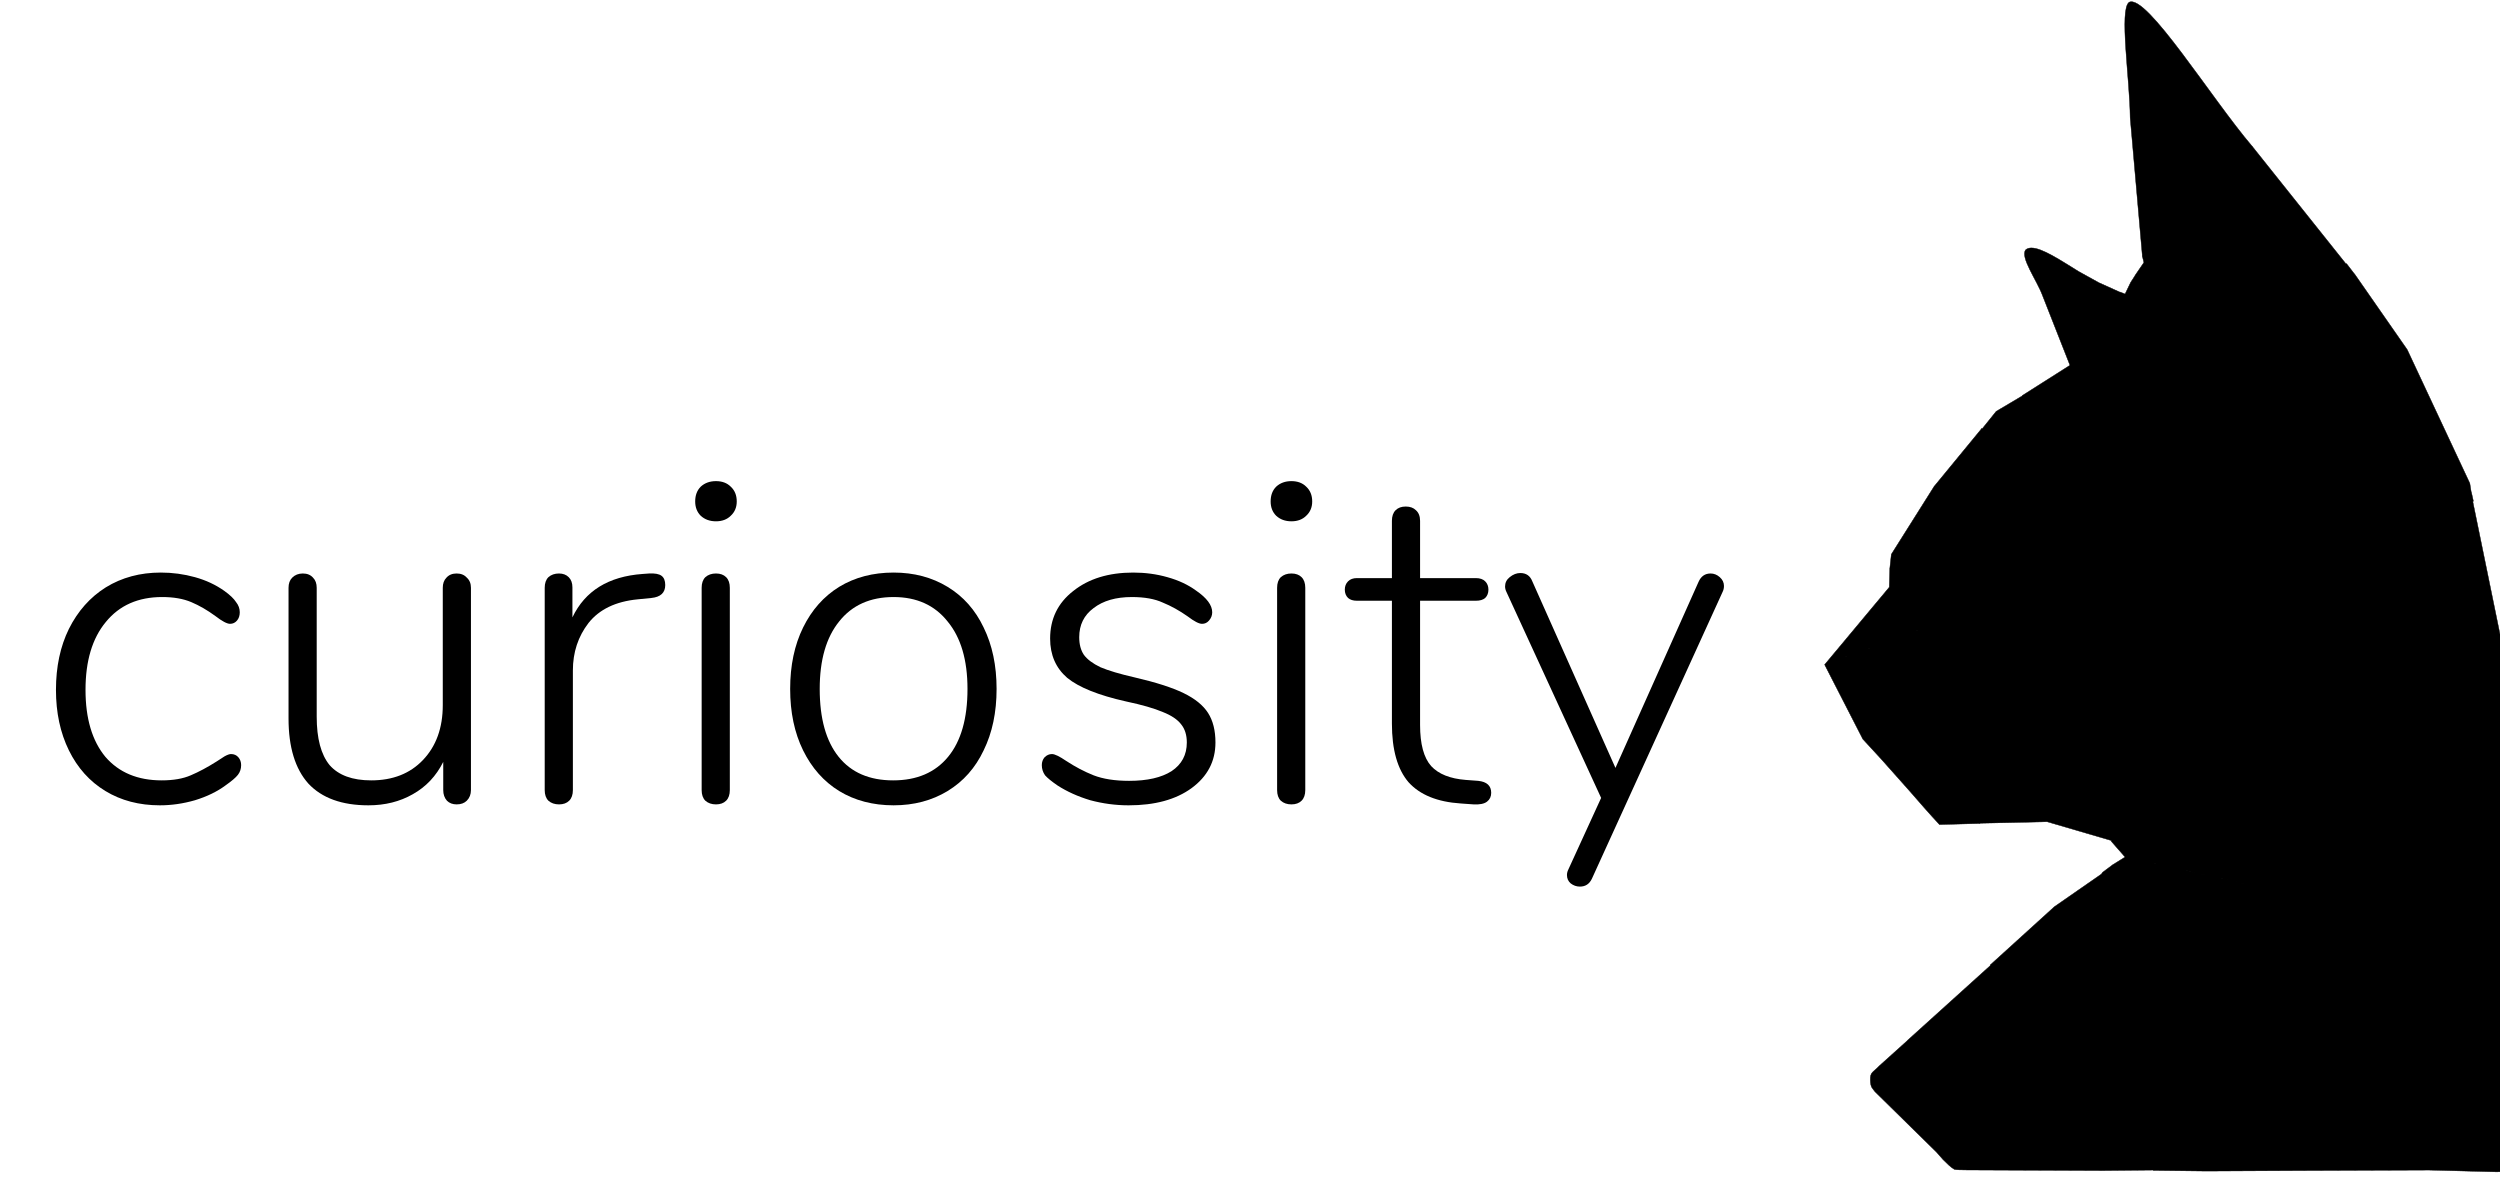
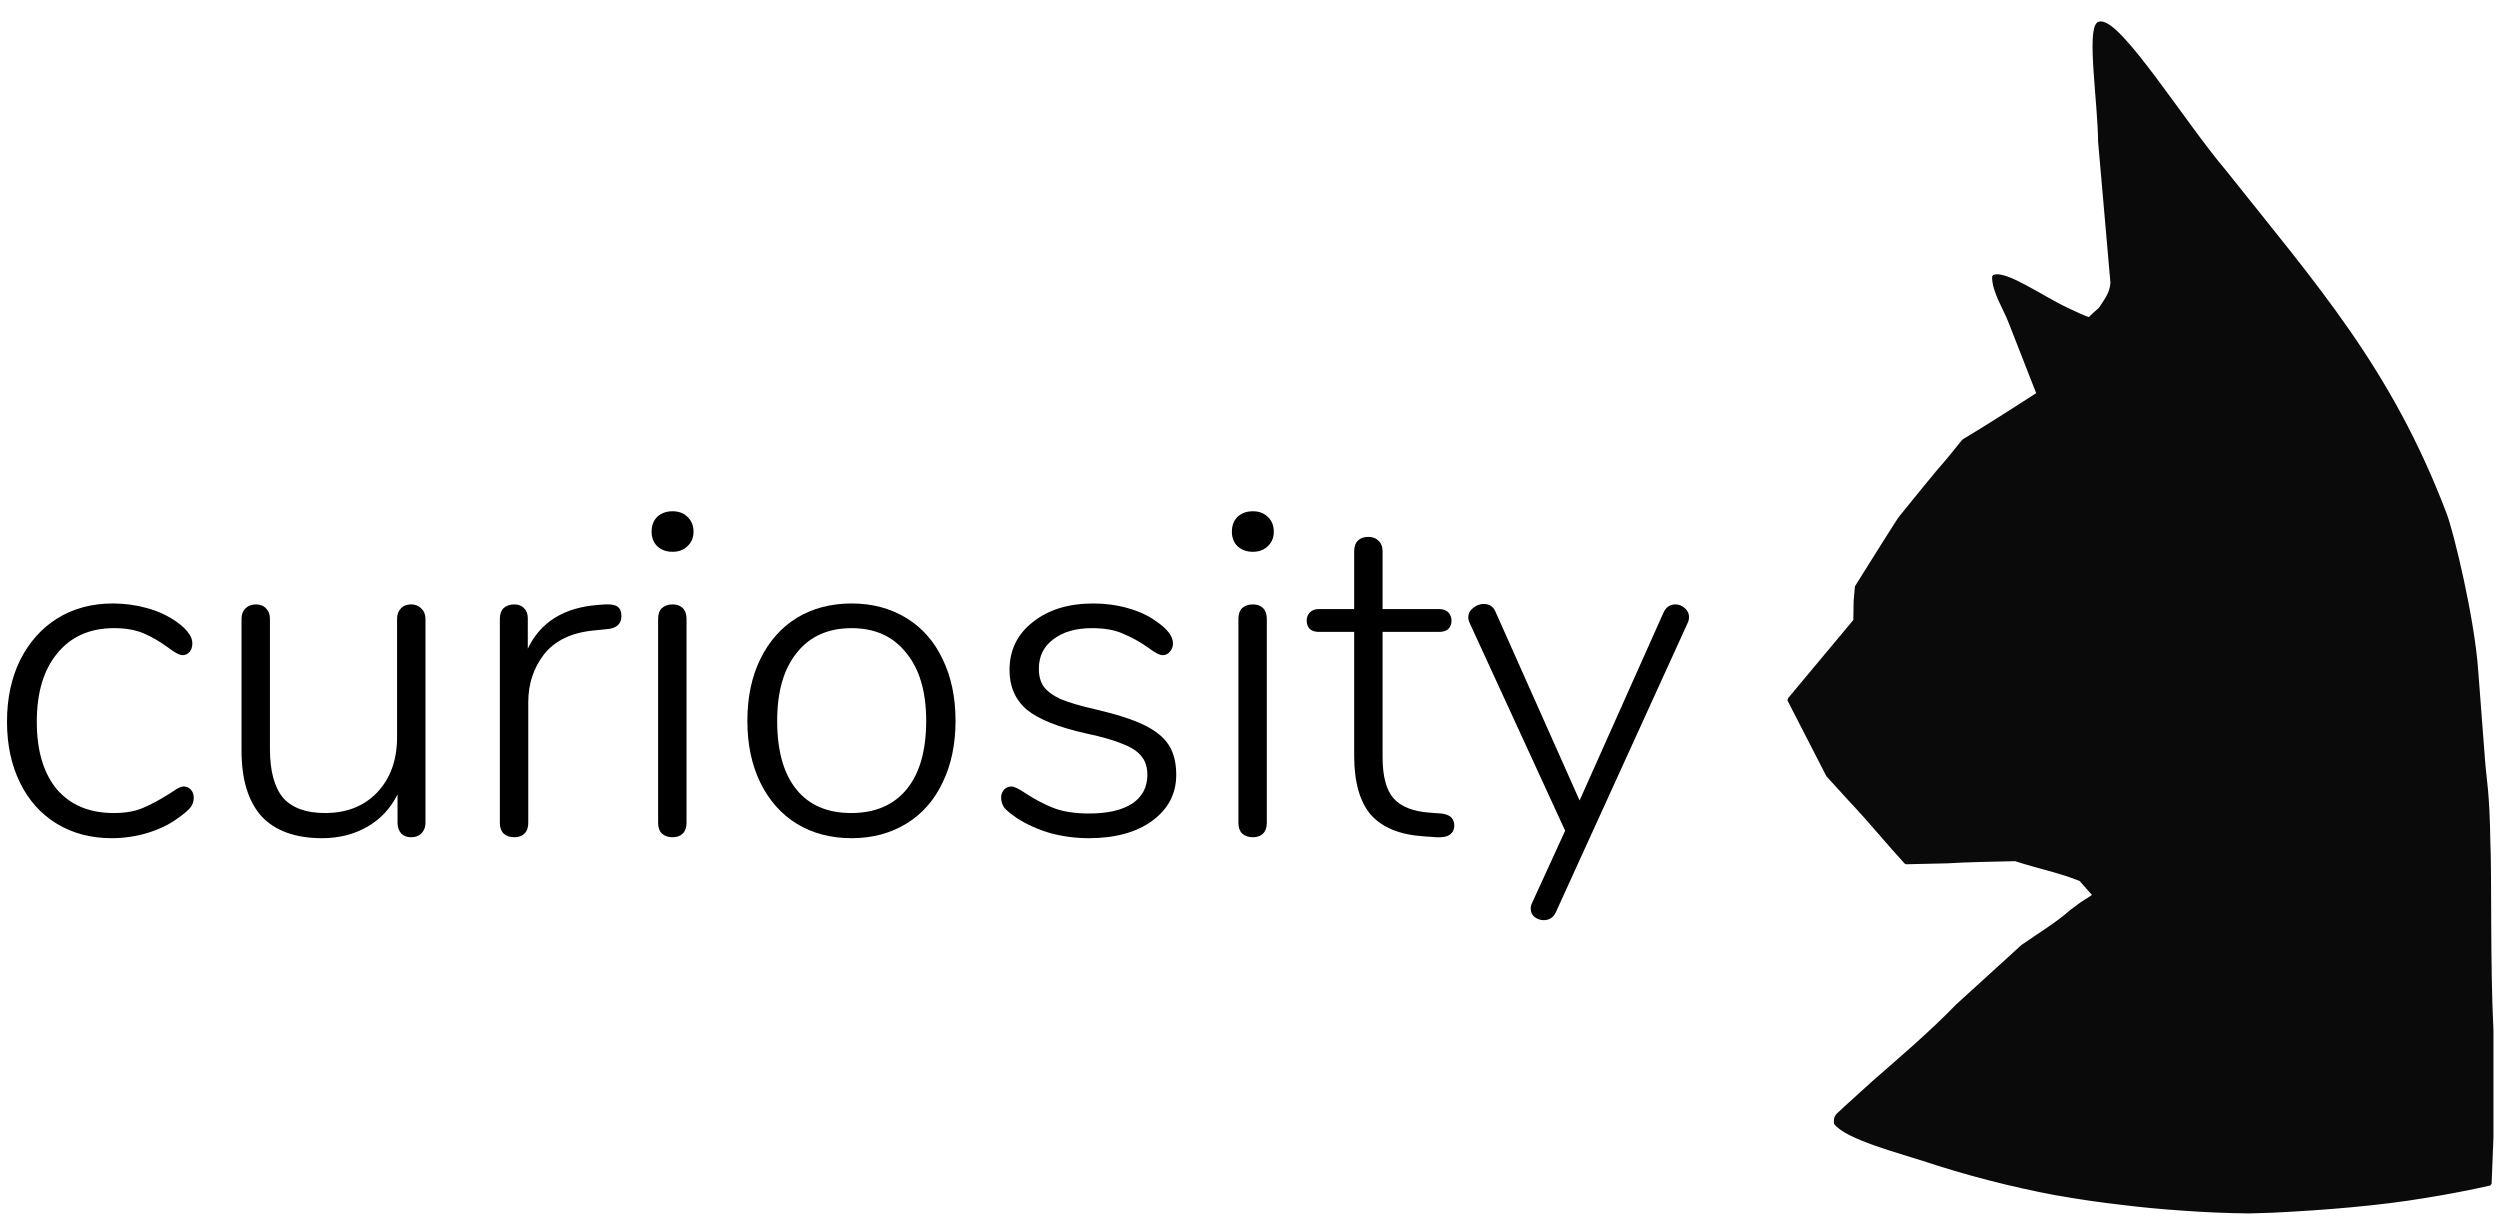
- <svg xmlns="http://www.w3.org/2000/svg" width="720" height="340" overflow="hidden" style="display: block;margin-left: auto;margin-right: auto;">
-   <g>
-     <g aria-label="curiosity" style="font-weight:300;font-size:133px;font-family:Nunito, Nunito_MSFontService, sans-serif">
-       <path d="m 46.309,164.898 c -5.941,0 -11.217,1.419 -15.828,4.256 -4.522,2.837 -8.067,6.828 -10.639,11.971 -2.483,5.054 -3.725,10.907 -3.725,17.557 0,6.561 1.242,12.368 3.725,17.422 2.483,5.054 5.984,8.956 10.506,11.705 4.522,2.749 9.755,4.123 15.695,4.123 3.369,0 6.738,-0.488 10.107,-1.463 3.458,-1.064 6.383,-2.483 8.777,-4.256 1.773,-1.241 2.971,-2.263 3.592,-3.061 0.621,-0.798 0.93,-1.729 0.93,-2.793 0,-0.887 -0.265,-1.639 -0.797,-2.26 -0.532,-0.621 -1.242,-0.932 -2.129,-0.932 -0.443,0 -1.063,0.221 -1.861,0.664 -0.709,0.443 -1.464,0.933 -2.262,1.465 -2.66,1.685 -5.142,3.013 -7.447,3.988 -2.217,0.975 -5.01,1.463 -8.379,1.463 -6.916,0 -12.325,-2.259 -16.227,-6.781 -3.813,-4.611 -5.719,-11.039 -5.719,-19.285 0,-8.335 1.95,-14.851 5.852,-19.551 3.901,-4.788 9.311,-7.184 16.227,-7.184 3.281,0 6.074,0.488 8.379,1.463 2.305,0.975 4.611,2.306 6.916,3.99 1.951,1.507 3.369,2.262 4.256,2.262 0.798,0 1.464,-0.311 1.996,-0.932 0.532,-0.621 0.797,-1.417 0.797,-2.393 0,-1.064 -0.355,-2.041 -1.064,-2.928 -0.621,-0.975 -1.728,-2.039 -3.324,-3.191 -2.483,-1.773 -5.32,-3.104 -8.512,-3.99 -3.192,-0.887 -6.472,-1.33 -9.842,-1.33 z" />
-       <path d="m 87.221,165.164 c -1.241,0 -2.263,0.399 -3.061,1.197 -0.709,0.709 -1.062,1.684 -1.062,2.926 v 37.641 c 0,8.246 1.906,14.496 5.719,18.752 3.901,4.167 9.664,6.252 17.289,6.252 4.788,0 9.046,-1.065 12.77,-3.193 3.813,-2.128 6.738,-5.23 8.777,-9.309 v 8.113 c 0,1.241 0.355,2.261 1.064,3.059 0.709,0.709 1.64,1.062 2.793,1.062 1.241,0 2.216,-0.353 2.926,-1.062 0.798,-0.798 1.197,-1.817 1.197,-3.059 v -58.256 c 0,-1.241 -0.399,-2.216 -1.197,-2.926 -0.709,-0.798 -1.684,-1.197 -2.926,-1.197 -1.241,0 -2.216,0.399 -2.926,1.197 -0.709,0.709 -1.064,1.684 -1.064,2.926 v 33.783 c 0,6.561 -1.906,11.836 -5.719,15.826 -3.724,3.901 -8.69,5.852 -14.896,5.852 -5.409,0 -9.399,-1.463 -11.971,-4.389 -2.483,-3.015 -3.723,-7.67 -3.723,-13.965 v -37.107 c 0,-1.241 -0.355,-2.216 -1.064,-2.926 -0.709,-0.798 -1.684,-1.197 -2.926,-1.197 z" />
-       <path d="m 161,165.164 c -1.241,0 -2.261,0.355 -3.059,1.064 -0.709,0.709 -1.064,1.729 -1.064,3.059 v 58.256 c 0,1.33 0.355,2.349 1.064,3.059 0.798,0.709 1.817,1.062 3.059,1.062 1.241,0 2.216,-0.353 2.926,-1.062 0.709,-0.709 1.064,-1.729 1.064,-3.059 V 193.096 c 0,-5.231 1.507,-9.798 4.521,-13.699 3.103,-3.901 7.802,-6.163 14.098,-6.783 l 3.99,-0.398 c 2.66,-0.266 3.99,-1.508 3.99,-3.725 0,-1.241 -0.355,-2.128 -1.064,-2.66 -0.709,-0.532 -1.905,-0.755 -3.59,-0.666 l -1.863,0.135 c -9.842,0.709 -16.58,4.877 -20.215,12.502 v -8.646 c 0,-1.241 -0.355,-2.216 -1.064,-2.926 -0.709,-0.709 -1.64,-1.064 -2.793,-1.064 z" />
-       <path d="m 206.199,138.564 c -1.773,0 -3.236,0.532 -4.389,1.596 -1.064,1.064 -1.596,2.484 -1.596,4.258 0,1.685 0.532,3.057 1.596,4.121 1.153,1.064 2.615,1.598 4.389,1.598 1.773,0 3.192,-0.534 4.256,-1.598 1.153,-1.064 1.729,-2.436 1.729,-4.121 0,-1.773 -0.576,-3.194 -1.729,-4.258 -1.064,-1.064 -2.483,-1.596 -4.256,-1.596 z m 0,26.6 c -1.241,0 -2.261,0.355 -3.059,1.064 -0.709,0.709 -1.064,1.729 -1.064,3.059 v 58.256 c 0,1.33 0.355,2.349 1.064,3.059 0.798,0.709 1.817,1.062 3.059,1.062 1.241,0 2.216,-0.353 2.926,-1.062 0.709,-0.709 1.064,-1.729 1.064,-3.059 v -58.256 c 0,-1.33 -0.355,-2.349 -1.064,-3.059 -0.709,-0.709 -1.684,-1.064 -2.926,-1.064 z" />
-       <path d="m 257.357,164.898 c -5.941,0 -11.171,1.374 -15.693,4.123 -4.433,2.749 -7.89,6.651 -10.373,11.705 -2.483,5.054 -3.725,10.949 -3.725,17.688 0,6.739 1.242,12.635 3.725,17.689 2.483,5.054 5.94,8.956 10.373,11.705 4.522,2.749 9.753,4.123 15.693,4.123 5.852,0 11.04,-1.374 15.562,-4.123 4.522,-2.749 7.979,-6.651 10.373,-11.705 2.483,-5.054 3.725,-10.951 3.725,-17.689 0,-6.739 -1.242,-12.633 -3.725,-17.688 -2.394,-5.054 -5.851,-8.956 -10.373,-11.705 -4.522,-2.749 -9.71,-4.123 -15.562,-4.123 z m 0,7.049 c 6.65,0 11.838,2.349 15.562,7.049 3.813,4.611 5.719,11.083 5.719,19.418 0,8.512 -1.862,15.031 -5.586,19.553 -3.724,4.522 -9.001,6.781 -15.828,6.781 -6.827,0 -12.058,-2.259 -15.693,-6.781 -3.635,-4.522 -5.453,-11.041 -5.453,-19.553 0,-8.335 1.862,-14.807 5.586,-19.418 3.724,-4.699 8.955,-7.049 15.693,-7.049 z" />
-       <path d="m 326.375,164.898 c -7.093,0 -12.858,1.774 -17.291,5.32 -4.433,3.458 -6.648,8.025 -6.648,13.699 0,4.699 1.639,8.467 4.92,11.305 3.369,2.749 8.999,5.01 16.891,6.783 4.611,0.975 8.158,1.995 10.641,3.059 2.483,0.975 4.256,2.173 5.32,3.592 1.064,1.33 1.596,3.059 1.596,5.188 0,3.547 -1.463,6.295 -4.389,8.246 -2.926,1.862 -7.005,2.793 -12.236,2.793 -4.079,0 -7.492,-0.534 -10.24,-1.598 -2.66,-1.064 -5.276,-2.438 -7.848,-4.123 -1.951,-1.33 -3.325,-1.994 -4.123,-1.994 -0.798,0 -1.508,0.311 -2.129,0.932 -0.532,0.621 -0.797,1.373 -0.797,2.26 0,1.064 0.311,2.039 0.932,2.926 0.709,0.798 1.905,1.775 3.59,2.928 2.749,1.773 5.897,3.192 9.443,4.256 3.635,0.975 7.315,1.463 11.039,1.463 7.537,0 13.566,-1.641 18.088,-4.922 4.611,-3.369 6.916,-7.757 6.916,-13.166 0,-3.458 -0.71,-6.297 -2.129,-8.514 -1.419,-2.217 -3.768,-4.123 -7.049,-5.719 -3.281,-1.596 -7.98,-3.103 -14.098,-4.521 -4.256,-0.975 -7.536,-1.95 -9.842,-2.926 -2.217,-1.064 -3.812,-2.262 -4.787,-3.592 -0.887,-1.33 -1.33,-3.013 -1.33,-5.053 0,-3.547 1.374,-6.34 4.123,-8.379 2.749,-2.128 6.428,-3.193 11.039,-3.193 3.635,0 6.605,0.534 8.91,1.598 2.394,0.975 4.788,2.304 7.182,3.988 1.862,1.419 3.236,2.129 4.123,2.129 0.798,0 1.464,-0.311 1.996,-0.932 0.621,-0.709 0.93,-1.506 0.93,-2.393 0,-2.039 -1.551,-4.124 -4.654,-6.252 -2.305,-1.685 -5.054,-2.971 -8.246,-3.857 -3.103,-0.887 -6.384,-1.33 -9.842,-1.33 z" />
-       <path d="m 371.93,138.564 c -1.773,0 -3.236,0.532 -4.389,1.596 -1.064,1.064 -1.596,2.484 -1.596,4.258 0,1.685 0.532,3.057 1.596,4.121 1.153,1.064 2.615,1.598 4.389,1.598 1.773,0 3.192,-0.534 4.256,-1.598 1.153,-1.064 1.729,-2.436 1.729,-4.121 0,-1.773 -0.576,-3.194 -1.729,-4.258 -1.064,-1.064 -2.483,-1.596 -4.256,-1.596 z m 0,26.6 c -1.241,0 -2.261,0.355 -3.059,1.064 -0.709,0.709 -1.064,1.729 -1.064,3.059 v 58.256 c 0,1.33 0.355,2.349 1.064,3.059 0.798,0.709 1.817,1.062 3.059,1.062 1.241,0 2.216,-0.353 2.926,-1.062 0.709,-0.709 1.064,-1.729 1.064,-3.059 v -58.256 c 0,-1.33 -0.355,-2.349 -1.064,-3.059 -0.709,-0.709 -1.684,-1.064 -2.926,-1.064 z" />
-       <path d="m 404.861,145.881 c -1.241,0 -2.216,0.353 -2.926,1.062 -0.709,0.709 -1.064,1.731 -1.064,3.061 v 16.49 h -10.107 c -1.064,0 -1.907,0.311 -2.527,0.932 -0.621,0.621 -0.932,1.419 -0.932,2.395 0,0.975 0.311,1.774 0.932,2.395 0.621,0.532 1.463,0.797 2.527,0.797 h 10.107 v 35.379 c 0,7.537 1.597,13.167 4.789,16.891 3.281,3.635 8.289,5.674 15.027,6.117 l 3.725,0.266 c 1.773,0.089 3.059,-0.176 3.857,-0.797 0.798,-0.621 1.197,-1.463 1.197,-2.527 0,-2.039 -1.242,-3.191 -3.725,-3.457 l -3.59,-0.268 c -4.522,-0.355 -7.849,-1.683 -9.977,-3.988 -2.128,-2.394 -3.191,-6.341 -3.191,-11.838 v -35.777 h 16.094 c 1.153,0 2.039,-0.265 2.66,-0.797 0.621,-0.621 0.93,-1.419 0.93,-2.395 0,-0.975 -0.309,-1.774 -0.93,-2.395 -0.621,-0.621 -1.507,-0.932 -2.66,-0.932 h -16.094 v -16.49 c 0,-1.33 -0.399,-2.351 -1.197,-3.061 -0.709,-0.709 -1.684,-1.062 -2.926,-1.062 z" />
-       <path d="m 437.85,165.031 c -1.064,0 -2.083,0.399 -3.059,1.197 -0.887,0.709 -1.33,1.596 -1.33,2.66 0,0.532 0.132,1.064 0.398,1.596 l 27.266,59.318 -9.443,20.615 c -0.266,0.532 -0.398,1.064 -0.398,1.596 0,0.975 0.353,1.774 1.062,2.395 0.798,0.621 1.685,0.932 2.66,0.932 1.596,0 2.75,-0.754 3.459,-2.262 l 37.639,-82.594 c 0.266,-0.532 0.398,-1.108 0.398,-1.729 0,-0.975 -0.399,-1.818 -1.197,-2.527 -0.798,-0.709 -1.683,-1.064 -2.658,-1.064 -1.596,0 -2.75,0.799 -3.459,2.395 l -23.939,53.6 -23.941,-53.732 c -0.621,-1.596 -1.772,-2.395 -3.457,-2.395 z" />
-     </g>
-     <path d="M724.5 315.108 723.813 332.632C723.798 334.276 723.782 336.567 723.367 337.069 722.634 337.66 720.502 337.356 719.069 337.5L699.577 336.982ZM646.439 256.338 621.145 301.132 646.439 256.338ZM648.677 42.202 675.592 75.939 675.799 75.928 678.067 78.888 678.079 78.858 693.273 100.691 711.306 139.189 711.701 141.682 711.745 141.695 712.332 144.32 712.168 144.472 720.213 183.74 721.909 206.377 721.958 206.392 722.448 213.733 722.448 213.733 723.62 231.669 723.62 261.418 724.5 284.75 706 251.85 706 251.85 724.5 284.75 724.5 305.63 724.5 305.895 724.5 315.108 699.577 336.982 662.778 337.128 662.778 337.128 635.509 337.274 642.007 325.187 635.509 337.274 620.116 337.082 620.105 336.982 605.866 337.125 605.868 337.128 605.69 337.127 605.601 337.128 605.601 337.127 570.941 336.973C568.249 336.909 563.859 337.043 562.865 336.78 561.858 336.219 560.651 335.011 559.594 333.953L557.668 331.771 540.003 314.411C539.316 313.42 538.703 313.288 538.653 311.011 538.603 308.735 539.384 308.929 541.202 307.009L549.45 299.588 549.397 299.597 573.204 278.097 573.188 277.909 591.66 261.139 605.191 251.746 605.575 251.21 608.507 249.023 617.264 307.672 617.264 307.672 608.507 249.023 612.025 246.835 646.401 254.497 646.401 254.496 612.025 246.835 608.067 242.315 608.034 242.067 589.566 236.656 570.2 237.091 570.206 237.138 570.242 237.162 570.209 237.163 570.215 237.211 570.143 237.165 570.089 237.166 570.055 237.211 570.05 237.167 558.57 237.476C555.599 234.285 552.828 231.095 550.057 227.905L541.89 218.722 536.496 212.858 525.5 191.422 562.44 177.824 562.44 177.824 525.5 191.421 544.119 169.11 544.266 163.569 544.282 163.581 544.706 159.645 557.021 140.104 570.939 144.201 570.94 144.201 557.021 140.104 570.802 123.334 570.808 123.565 574.907 118.469 582.408 114.021 582.37 113.948 596.152 105.199 588.235 85.075 588.235 85.075C586.622 80.7 581.729 74.067 583.397 71.951 583.803 71.593 584.328 71.423 584.949 71.406 588.054 71.322 593.561 75.062 598.698 78.213L604.508 81.429 604.508 81.429 610.559 84.152 610.566 84.1C611.152 84.392 611.439 84.386 612.025 84.677L613.638 81.323 614.895 79.379 614.858 79.381 617.45 75.596 617.01 73.846ZM613.198 0.642C618.212-1.817 636.851 28.349 648.677 42.202L617.01 73.846 613.491 33.89C613.394 22.807 610.268 2.69 613.198 0.642Z" stroke="#000000" stroke-width="0.12" stroke-linecap="round" stroke-linejoin="round" stroke-miterlimit="10" fill-rule="evenodd" />
+ <svg xmlns="http://www.w3.org/2000/svg" width="714" height="350" overflow="hidden" style="display:block;overflow:hidden" version="1.1" id="svg7772">
+   <defs id="defs7776">
+     <filter style="color-interpolation-filters:sRGB" id="filter5654">
+       <feColorMatrix values="1 0 0 0.04 -0 0 1 0 0.04 -0 0 0 1 0.04 -0 0 0 0 1 0" id="feColorMatrix5652" />
+     </filter>
+   </defs>
+   <g transform="translate(-14.11719,7.453904)" id="g7766" style="font-weight:300;font-size:133px;font-family:Nunito, Nunito_MSFontService, sans-serif;fill:#000000;fill-opacity:1" aria-label="curiosity">
+     <path id="path7748" d="m 46.309,164.898 c -5.941,0 -11.217,1.419 -15.828,4.256 -4.522,2.837 -8.067,6.828 -10.639,11.971 -2.483,5.054 -3.725,10.907 -3.725,17.557 0,6.561 1.242,12.368 3.725,17.422 2.483,5.054 5.984,8.956 10.506,11.705 4.522,2.749 9.755,4.123 15.695,4.123 3.369,0 6.738,-0.488 10.107,-1.463 3.458,-1.064 6.383,-2.483 8.777,-4.256 1.773,-1.241 2.971,-2.263 3.592,-3.061 0.621,-0.798 0.93,-1.729 0.93,-2.793 0,-0.887 -0.265,-1.639 -0.797,-2.26 -0.532,-0.621 -1.242,-0.932 -2.129,-0.932 -0.443,0 -1.063,0.221 -1.861,0.664 -0.709,0.443 -1.464,0.933 -2.262,1.465 -2.66,1.685 -5.142,3.013 -7.447,3.988 -2.217,0.975 -5.01,1.463 -8.379,1.463 -6.916,0 -12.325,-2.259 -16.227,-6.781 -3.813,-4.611 -5.719,-11.039 -5.719,-19.285 0,-8.335 1.95,-14.851 5.852,-19.551 3.901,-4.788 9.311,-7.184 16.227,-7.184 3.281,0 6.074,0.488 8.379,1.463 2.305,0.975 4.611,2.306 6.916,3.99 1.951,1.507 3.369,2.262 4.256,2.262 0.798,0 1.464,-0.311 1.996,-0.932 0.532,-0.621 0.797,-1.417 0.797,-2.393 0,-1.064 -0.355,-2.041 -1.064,-2.928 -0.621,-0.975 -1.728,-2.039 -3.324,-3.191 -2.483,-1.773 -5.32,-3.104 -8.512,-3.99 -3.192,-0.887 -6.472,-1.33 -9.842,-1.33 z" style="fill:#000000;fill-opacity:1" />
+     <path id="path7750" d="m 87.221,165.164 c -1.241,0 -2.263,0.399 -3.061,1.197 -0.709,0.709 -1.062,1.684 -1.062,2.926 v 37.641 c 0,8.246 1.906,14.496 5.719,18.752 3.901,4.167 9.664,6.252 17.289,6.252 4.788,0 9.046,-1.065 12.77,-3.193 3.813,-2.128 6.738,-5.23 8.777,-9.309 v 8.113 c 0,1.241 0.355,2.261 1.064,3.059 0.709,0.709 1.64,1.062 2.793,1.062 1.241,0 2.216,-0.353 2.926,-1.062 0.798,-0.798 1.197,-1.817 1.197,-3.059 v -58.256 c 0,-1.241 -0.399,-2.216 -1.197,-2.926 -0.709,-0.798 -1.684,-1.197 -2.926,-1.197 -1.241,0 -2.216,0.399 -2.926,1.197 -0.709,0.709 -1.064,1.684 -1.064,2.926 v 33.783 c 0,6.561 -1.906,11.836 -5.719,15.826 -3.724,3.901 -8.69,5.852 -14.896,5.852 -5.409,0 -9.399,-1.463 -11.971,-4.389 -2.483,-3.015 -3.723,-7.67 -3.723,-13.965 v -37.107 c 0,-1.241 -0.355,-2.216 -1.064,-2.926 -0.709,-0.798 -1.684,-1.197 -2.926,-1.197 z" style="fill:#000000;fill-opacity:1" />
+     <path id="path7752" d="m 161,165.164 c -1.241,0 -2.261,0.355 -3.059,1.064 -0.709,0.709 -1.064,1.729 -1.064,3.059 v 58.256 c 0,1.33 0.355,2.349 1.064,3.059 0.798,0.709 1.817,1.062 3.059,1.062 1.241,0 2.216,-0.353 2.926,-1.062 0.709,-0.709 1.064,-1.729 1.064,-3.059 V 193.096 c 0,-5.231 1.507,-9.798 4.521,-13.699 3.103,-3.901 7.802,-6.163 14.098,-6.783 l 3.99,-0.398 c 2.66,-0.266 3.99,-1.508 3.99,-3.725 0,-1.241 -0.355,-2.128 -1.064,-2.66 -0.709,-0.532 -1.905,-0.755 -3.59,-0.666 l -1.863,0.135 c -9.842,0.709 -16.58,4.877 -20.215,12.502 v -8.646 c 0,-1.241 -0.355,-2.216 -1.064,-2.926 -0.709,-0.709 -1.64,-1.064 -2.793,-1.064 z" style="fill:#000000;fill-opacity:1" />
+     <path id="path7754" d="m 206.199,138.564 c -1.773,0 -3.236,0.532 -4.389,1.596 -1.064,1.064 -1.596,2.484 -1.596,4.258 0,1.685 0.532,3.057 1.596,4.121 1.153,1.064 2.615,1.598 4.389,1.598 1.773,0 3.192,-0.534 4.256,-1.598 1.153,-1.064 1.729,-2.436 1.729,-4.121 0,-1.773 -0.576,-3.194 -1.729,-4.258 -1.064,-1.064 -2.483,-1.596 -4.256,-1.596 z m 0,26.6 c -1.241,0 -2.261,0.355 -3.059,1.064 -0.709,0.709 -1.064,1.729 -1.064,3.059 v 58.256 c 0,1.33 0.355,2.349 1.064,3.059 0.798,0.709 1.817,1.062 3.059,1.062 1.241,0 2.216,-0.353 2.926,-1.062 0.709,-0.709 1.064,-1.729 1.064,-3.059 v -58.256 c 0,-1.33 -0.355,-2.349 -1.064,-3.059 -0.709,-0.709 -1.684,-1.064 -2.926,-1.064 z" style="fill:#000000;fill-opacity:1" />
+     <path id="path7756" d="m 257.357,164.898 c -5.941,0 -11.171,1.374 -15.693,4.123 -4.433,2.749 -7.89,6.651 -10.373,11.705 -2.483,5.054 -3.725,10.949 -3.725,17.688 0,6.739 1.242,12.635 3.725,17.689 2.483,5.054 5.94,8.956 10.373,11.705 4.522,2.749 9.753,4.123 15.693,4.123 5.852,0 11.04,-1.374 15.562,-4.123 4.522,-2.749 7.979,-6.651 10.373,-11.705 2.483,-5.054 3.725,-10.951 3.725,-17.689 0,-6.739 -1.242,-12.633 -3.725,-17.688 -2.394,-5.054 -5.851,-8.956 -10.373,-11.705 -4.522,-2.749 -9.71,-4.123 -15.562,-4.123 z m 0,7.049 c 6.65,0 11.838,2.349 15.562,7.049 3.813,4.611 5.719,11.083 5.719,19.418 0,8.512 -1.862,15.031 -5.586,19.553 -3.724,4.522 -9.001,6.781 -15.828,6.781 -6.827,0 -12.058,-2.259 -15.693,-6.781 -3.635,-4.522 -5.453,-11.041 -5.453,-19.553 0,-8.335 1.862,-14.807 5.586,-19.418 3.724,-4.699 8.955,-7.049 15.693,-7.049 z" style="fill:#000000;fill-opacity:1" />
+     <path id="path7758" d="m 326.375,164.898 c -7.093,0 -12.858,1.774 -17.291,5.32 -4.433,3.458 -6.648,8.025 -6.648,13.699 0,4.699 1.639,8.467 4.92,11.305 3.369,2.749 8.999,5.01 16.891,6.783 4.611,0.975 8.158,1.995 10.641,3.059 2.483,0.975 4.256,2.173 5.32,3.592 1.064,1.33 1.596,3.059 1.596,5.188 0,3.547 -1.463,6.295 -4.389,8.246 -2.926,1.862 -7.005,2.793 -12.236,2.793 -4.079,0 -7.492,-0.534 -10.24,-1.598 -2.66,-1.064 -5.276,-2.438 -7.848,-4.123 -1.951,-1.33 -3.325,-1.994 -4.123,-1.994 -0.798,0 -1.508,0.311 -2.129,0.932 -0.532,0.621 -0.797,1.373 -0.797,2.26 0,1.064 0.311,2.039 0.932,2.926 0.709,0.798 1.905,1.775 3.59,2.928 2.749,1.773 5.897,3.192 9.443,4.256 3.635,0.975 7.315,1.463 11.039,1.463 7.537,0 13.566,-1.641 18.088,-4.922 4.611,-3.369 6.916,-7.757 6.916,-13.166 0,-3.458 -0.71,-6.297 -2.129,-8.514 -1.419,-2.217 -3.768,-4.123 -7.049,-5.719 -3.281,-1.596 -7.98,-3.103 -14.098,-4.521 -4.256,-0.975 -7.536,-1.95 -9.842,-2.926 -2.217,-1.064 -3.812,-2.262 -4.787,-3.592 -0.887,-1.33 -1.33,-3.013 -1.33,-5.053 0,-3.547 1.374,-6.34 4.123,-8.379 2.749,-2.128 6.428,-3.193 11.039,-3.193 3.635,0 6.605,0.534 8.91,1.598 2.394,0.975 4.788,2.304 7.182,3.988 1.862,1.419 3.236,2.129 4.123,2.129 0.798,0 1.464,-0.311 1.996,-0.932 0.621,-0.709 0.93,-1.506 0.93,-2.393 0,-2.039 -1.551,-4.124 -4.654,-6.252 -2.305,-1.685 -5.054,-2.971 -8.246,-3.857 -3.103,-0.887 -6.384,-1.33 -9.842,-1.33 z" style="fill:#000000;fill-opacity:1" />
+     <path id="path7760" d="m 371.93,138.564 c -1.773,0 -3.236,0.532 -4.389,1.596 -1.064,1.064 -1.596,2.484 -1.596,4.258 0,1.685 0.532,3.057 1.596,4.121 1.153,1.064 2.615,1.598 4.389,1.598 1.773,0 3.192,-0.534 4.256,-1.598 1.153,-1.064 1.729,-2.436 1.729,-4.121 0,-1.773 -0.576,-3.194 -1.729,-4.258 -1.064,-1.064 -2.483,-1.596 -4.256,-1.596 z m 0,26.6 c -1.241,0 -2.261,0.355 -3.059,1.064 -0.709,0.709 -1.064,1.729 -1.064,3.059 v 58.256 c 0,1.33 0.355,2.349 1.064,3.059 0.798,0.709 1.817,1.062 3.059,1.062 1.241,0 2.216,-0.353 2.926,-1.062 0.709,-0.709 1.064,-1.729 1.064,-3.059 v -58.256 c 0,-1.33 -0.355,-2.349 -1.064,-3.059 -0.709,-0.709 -1.684,-1.064 -2.926,-1.064 z" style="fill:#000000;fill-opacity:1" />
+     <path id="path7762" d="m 404.861,145.881 c -1.241,0 -2.216,0.353 -2.926,1.062 -0.709,0.709 -1.064,1.731 -1.064,3.061 v 16.49 h -10.107 c -1.064,0 -1.907,0.311 -2.527,0.932 -0.621,0.621 -0.932,1.419 -0.932,2.395 0,0.975 0.311,1.774 0.932,2.395 0.621,0.532 1.463,0.797 2.527,0.797 h 10.107 v 35.379 c 0,7.537 1.597,13.167 4.789,16.891 3.281,3.635 8.289,5.674 15.027,6.117 l 3.725,0.266 c 1.773,0.089 3.059,-0.176 3.857,-0.797 0.798,-0.621 1.197,-1.463 1.197,-2.527 0,-2.039 -1.242,-3.191 -3.725,-3.457 l -3.59,-0.268 c -4.522,-0.355 -7.849,-1.683 -9.977,-3.988 -2.128,-2.394 -3.191,-6.341 -3.191,-11.838 v -35.777 h 16.094 c 1.153,0 2.039,-0.265 2.66,-0.797 0.621,-0.621 0.93,-1.419 0.93,-2.395 0,-0.975 -0.309,-1.774 -0.93,-2.395 -0.621,-0.621 -1.507,-0.932 -2.66,-0.932 h -16.094 v -16.49 c 0,-1.33 -0.399,-2.351 -1.197,-3.061 -0.709,-0.709 -1.684,-1.062 -2.926,-1.062 z" style="fill:#000000;fill-opacity:1" />
+     <path id="path7764" d="m 437.85,165.031 c -1.064,0 -2.083,0.399 -3.059,1.197 -0.887,0.709 -1.33,1.596 -1.33,2.66 0,0.532 0.132,1.064 0.398,1.596 l 27.266,59.318 -9.443,20.615 c -0.266,0.532 -0.398,1.064 -0.398,1.596 0,0.975 0.353,1.774 1.062,2.395 0.798,0.621 1.685,0.932 2.66,0.932 1.596,0 2.75,-0.754 3.459,-2.262 l 37.639,-82.594 c 0.266,-0.532 0.398,-1.108 0.398,-1.729 0,-0.975 -0.399,-1.818 -1.197,-2.527 -0.798,-0.709 -1.683,-1.064 -2.658,-1.064 -1.596,0 -2.75,0.799 -3.459,2.395 l -23.939,53.6 -23.941,-53.732 c -0.621,-1.596 -1.772,-2.395 -3.457,-2.395 z" style="fill:#000000;fill-opacity:1" />
  </g>
+   <path style="display:block;fill:#000000;fill-opacity:1;fill-rule:evenodd;stroke:#000000;stroke-width:1;stroke-linejoin:miter;stroke-miterlimit:1;stroke-dasharray:none;stroke-opacity:1;paint-order:normal;filter:url(#filter5654)" d="m 599.88,6.62 c -0.186,0.012 -0.36,0.054 -0.52,0.129 -2.913,2.032 0.265,22.439 0.354,33.658 l 3.529,40.373 c -0.206,3.188 -1.928,5.133 -3.441,7.508 -0.434,0.4 -0.937,0.723 -3.09,2.828 -1.73,-0.47 -4.267,-1.789 -6.178,-2.65 h -0.002 c -7.065,-3.252 -17.753,-10.868 -21.092,-9.453 -0.057,4.212 3.307,9.24 4.766,13.164 l 7.943,20.318 c -6.991,4.483 -14.619,9.408 -21.359,13.428 l -4.143,5.117 c -4.307,4.894 -9.391,11.319 -13.861,16.791 -0.681,0.816 -8.777,13.815 -12.533,19.789 l -0.354,4.064 -0.088,5.564 -18.762,22.48 -0.127,0.047 11.121,21.645 6.355,6.979 c 5.766,6.078 11.158,12.737 15.975,17.934 l 11.826,-0.266 c 5.602,-0.376 13.177,-0.453 19.418,-0.617 6.06,2.03 12.949,3.386 18.623,5.742 l 3.973,4.504 c 0,0 -2.315,1.591 -3.531,2.297 l -3,2.209 c -4.238,3.746 -9.35,6.81 -14.033,10.07 l -18.623,16.963 c -7.824,8.058 -16.534,15.428 -23.832,21.82 l -8.385,7.598 c -1.853,1.944 -2.647,1.767 -2.559,4.064 3.017,4.193 19.259,8.443 24.047,10.039 l -0.004,0.01 0.234,0.066 0.328,0.109 0.006,-0.014 c 12.553,4.187 25.468,7.533 38.627,10.008 l -0.019,-0.025 c 6.158,1.094 12.36,1.997 18.594,2.707 5.617,0.695 11.258,1.232 16.916,1.611 6.425,0.48 12.868,0.756 19.316,0.826 2.205,-0.042 4.409,-0.109 6.611,-0.199 15.237,-0.736 30.709,-2.038 43.594,-4.193 l -0.006,0.004 0.076,-0.014 0.021,-0.004 0.002,-0.002 c 6.217,-0.991 12.39,-2.176 18.506,-3.553 l 0.527,-13.227 v -9.275 -21.379 c -0.942,-18.659 -0.458,-45.101 -0.883,-53.711 -0.221,-14.719 -1.055,-17.02 -1.598,-24.297 l 0.01,0.002 -0.043,-0.555 -0.045,-0.77 -0.014,-0.004 -1.752,-22.965 c -0.996,-15.184 -7.101,-40.145 -9.004,-45.055 C 682.53,105.419 661.576,81.999 635.194,48.8 623.651,35.192 605.648,6.247 599.88,6.62 Z" id="path815" />
</svg>
